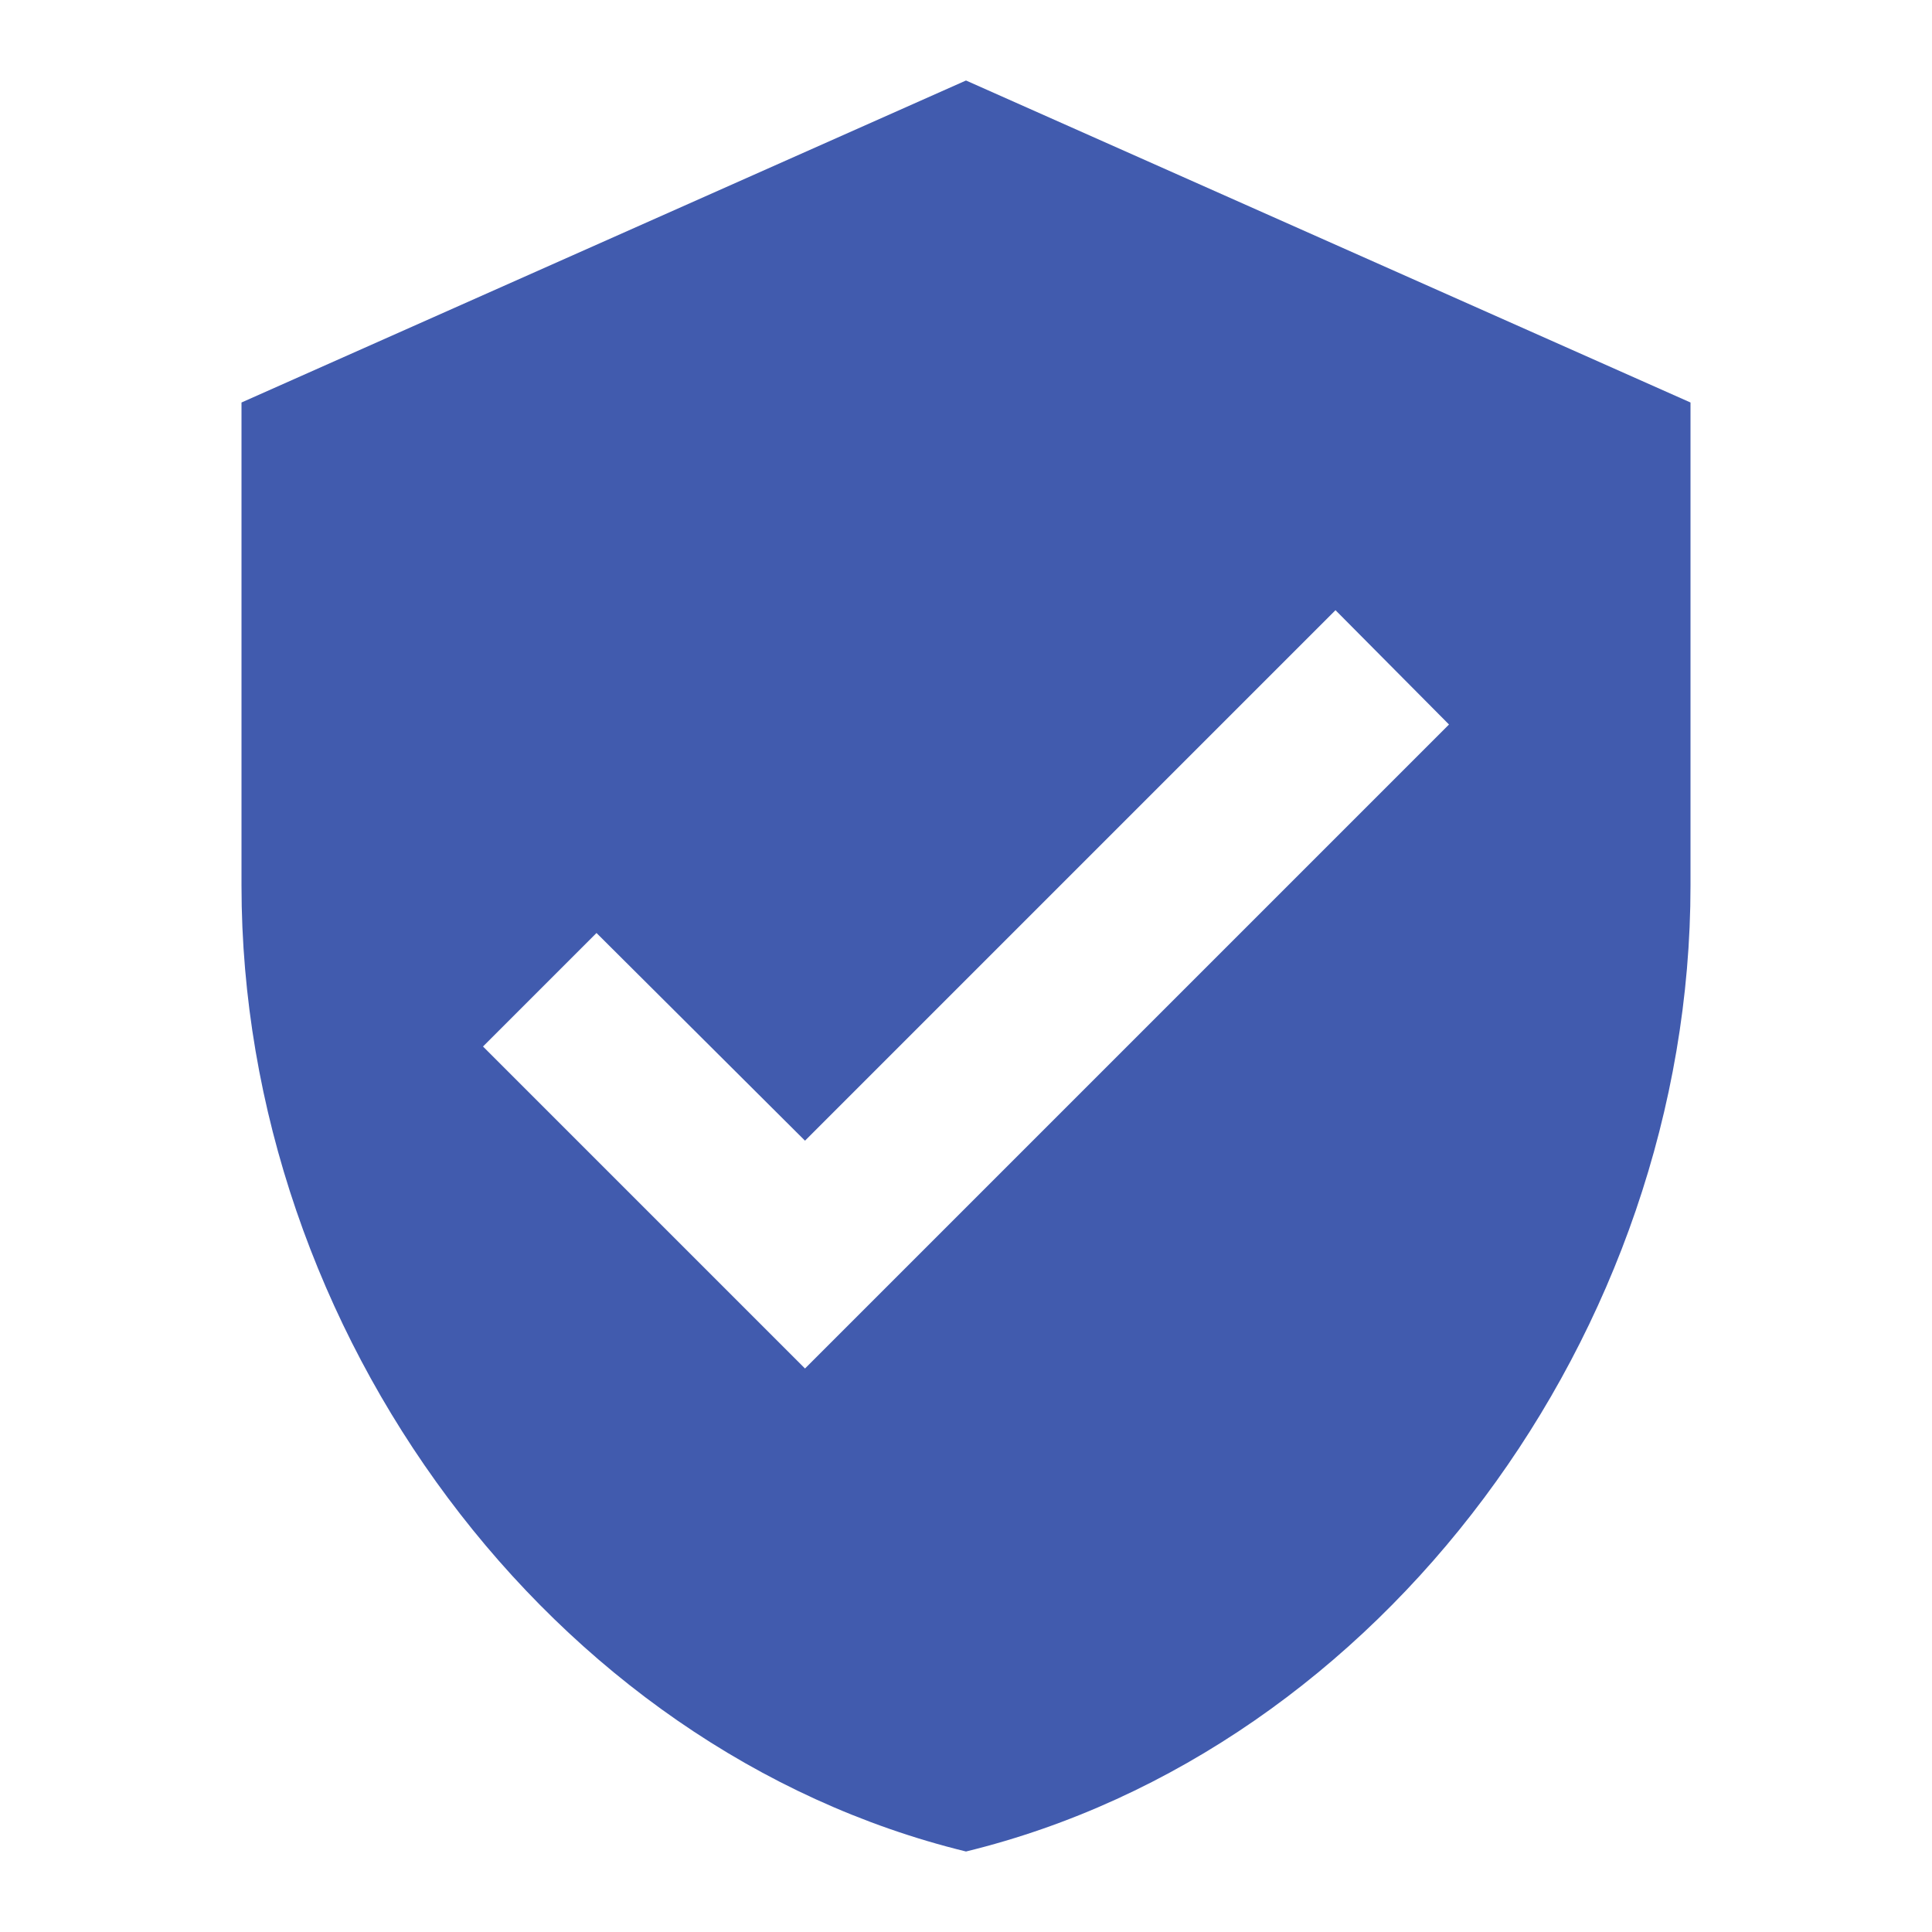
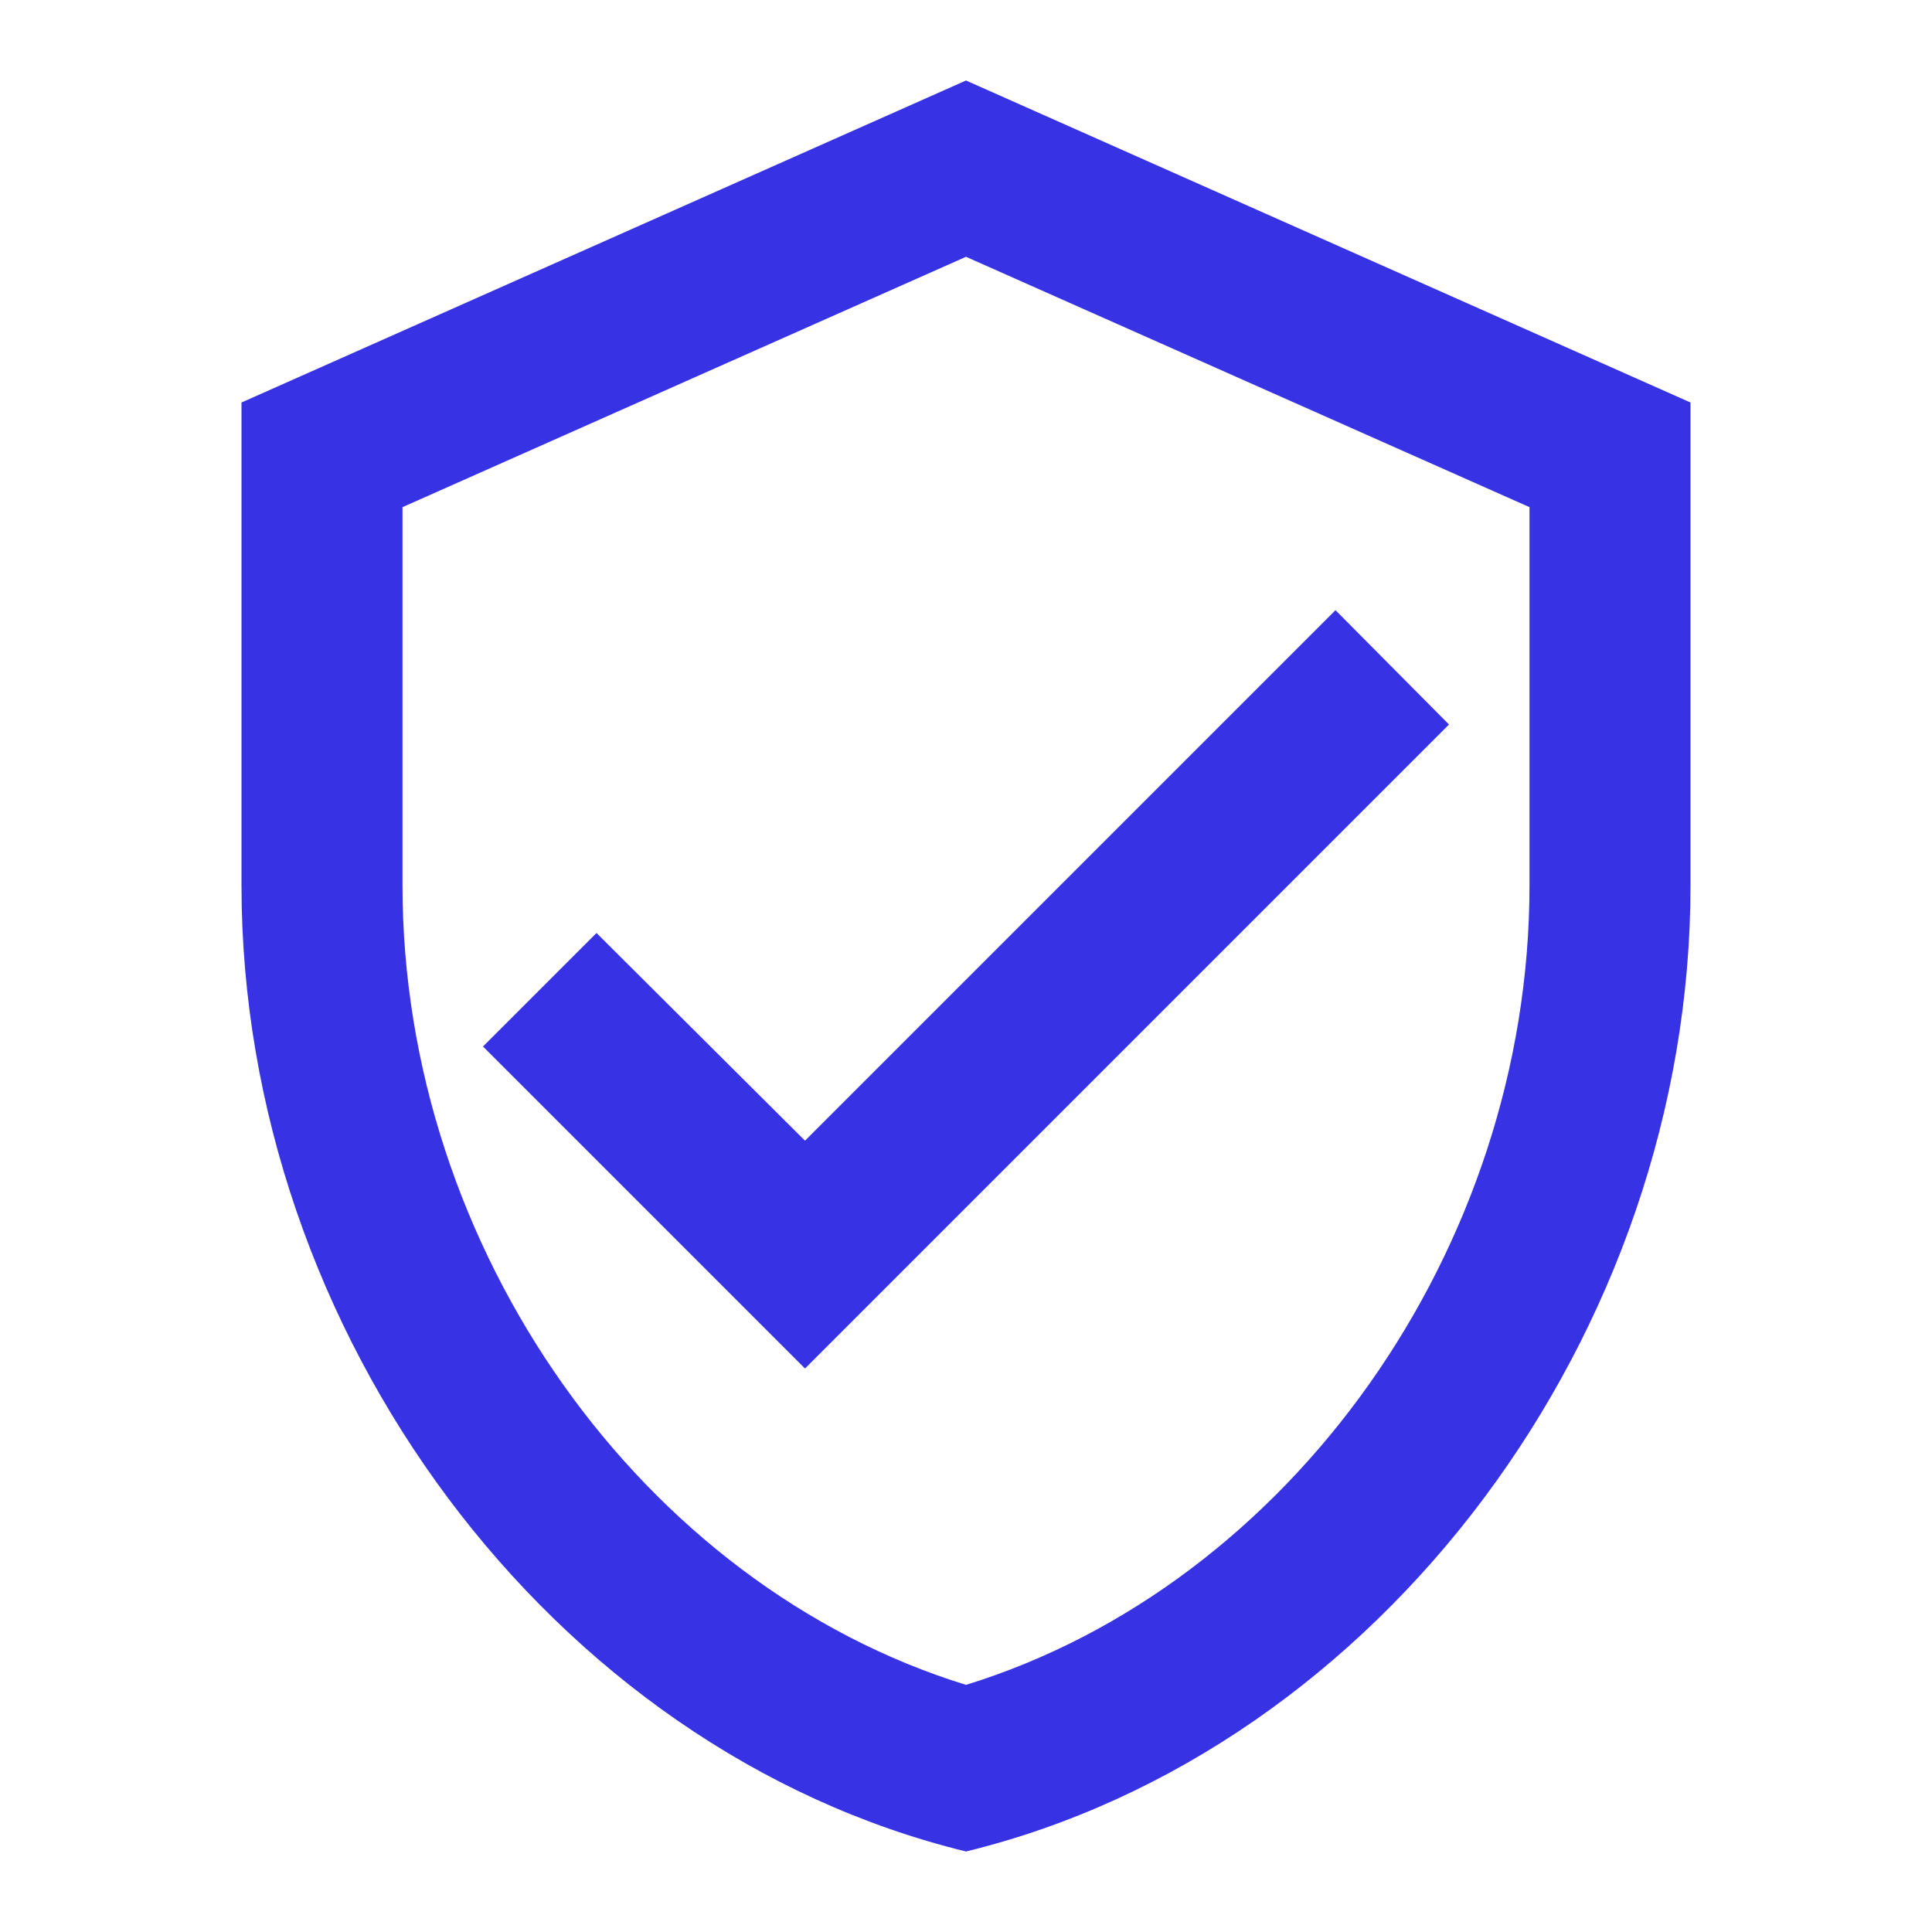
- <svg xmlns="http://www.w3.org/2000/svg" height="48px" viewBox="0 0 24 24" width="48px" fill="#415bae">
-   <path d="M0 0h24v24H0z" fill="none" />
-   <path d="M12 1L3 5v6c0 5.55 3.84 10.74 9 12 5.16-1.26 9-6.45 9-12V5l-9-4zm-2 16l-4-4 1.41-1.41L10 14.17l6.59-6.59L18 9l-8 8z" />
+ <svg xmlns="http://www.w3.org/2000/svg" height="48px" viewBox="0 0 24 24" width="48px" fill="#3832e5">
+   <path d="M0 0h24v24H0V0z" fill="none" />
+   <path d="M12 1L3 5v6c0 5.55 3.84 10.74 9 12 5.16-1.26 9-6.45 9-12V5l-9-4zm7 10c0 4.52-2.98 8.69-7 9.93-4.02-1.24-7-5.41-7-9.93V6.3l7-3.11 7 3.11V11zm-11.59.59L6 13l4 4 8-8-1.41-1.42L10 14.17z" />
</svg>
